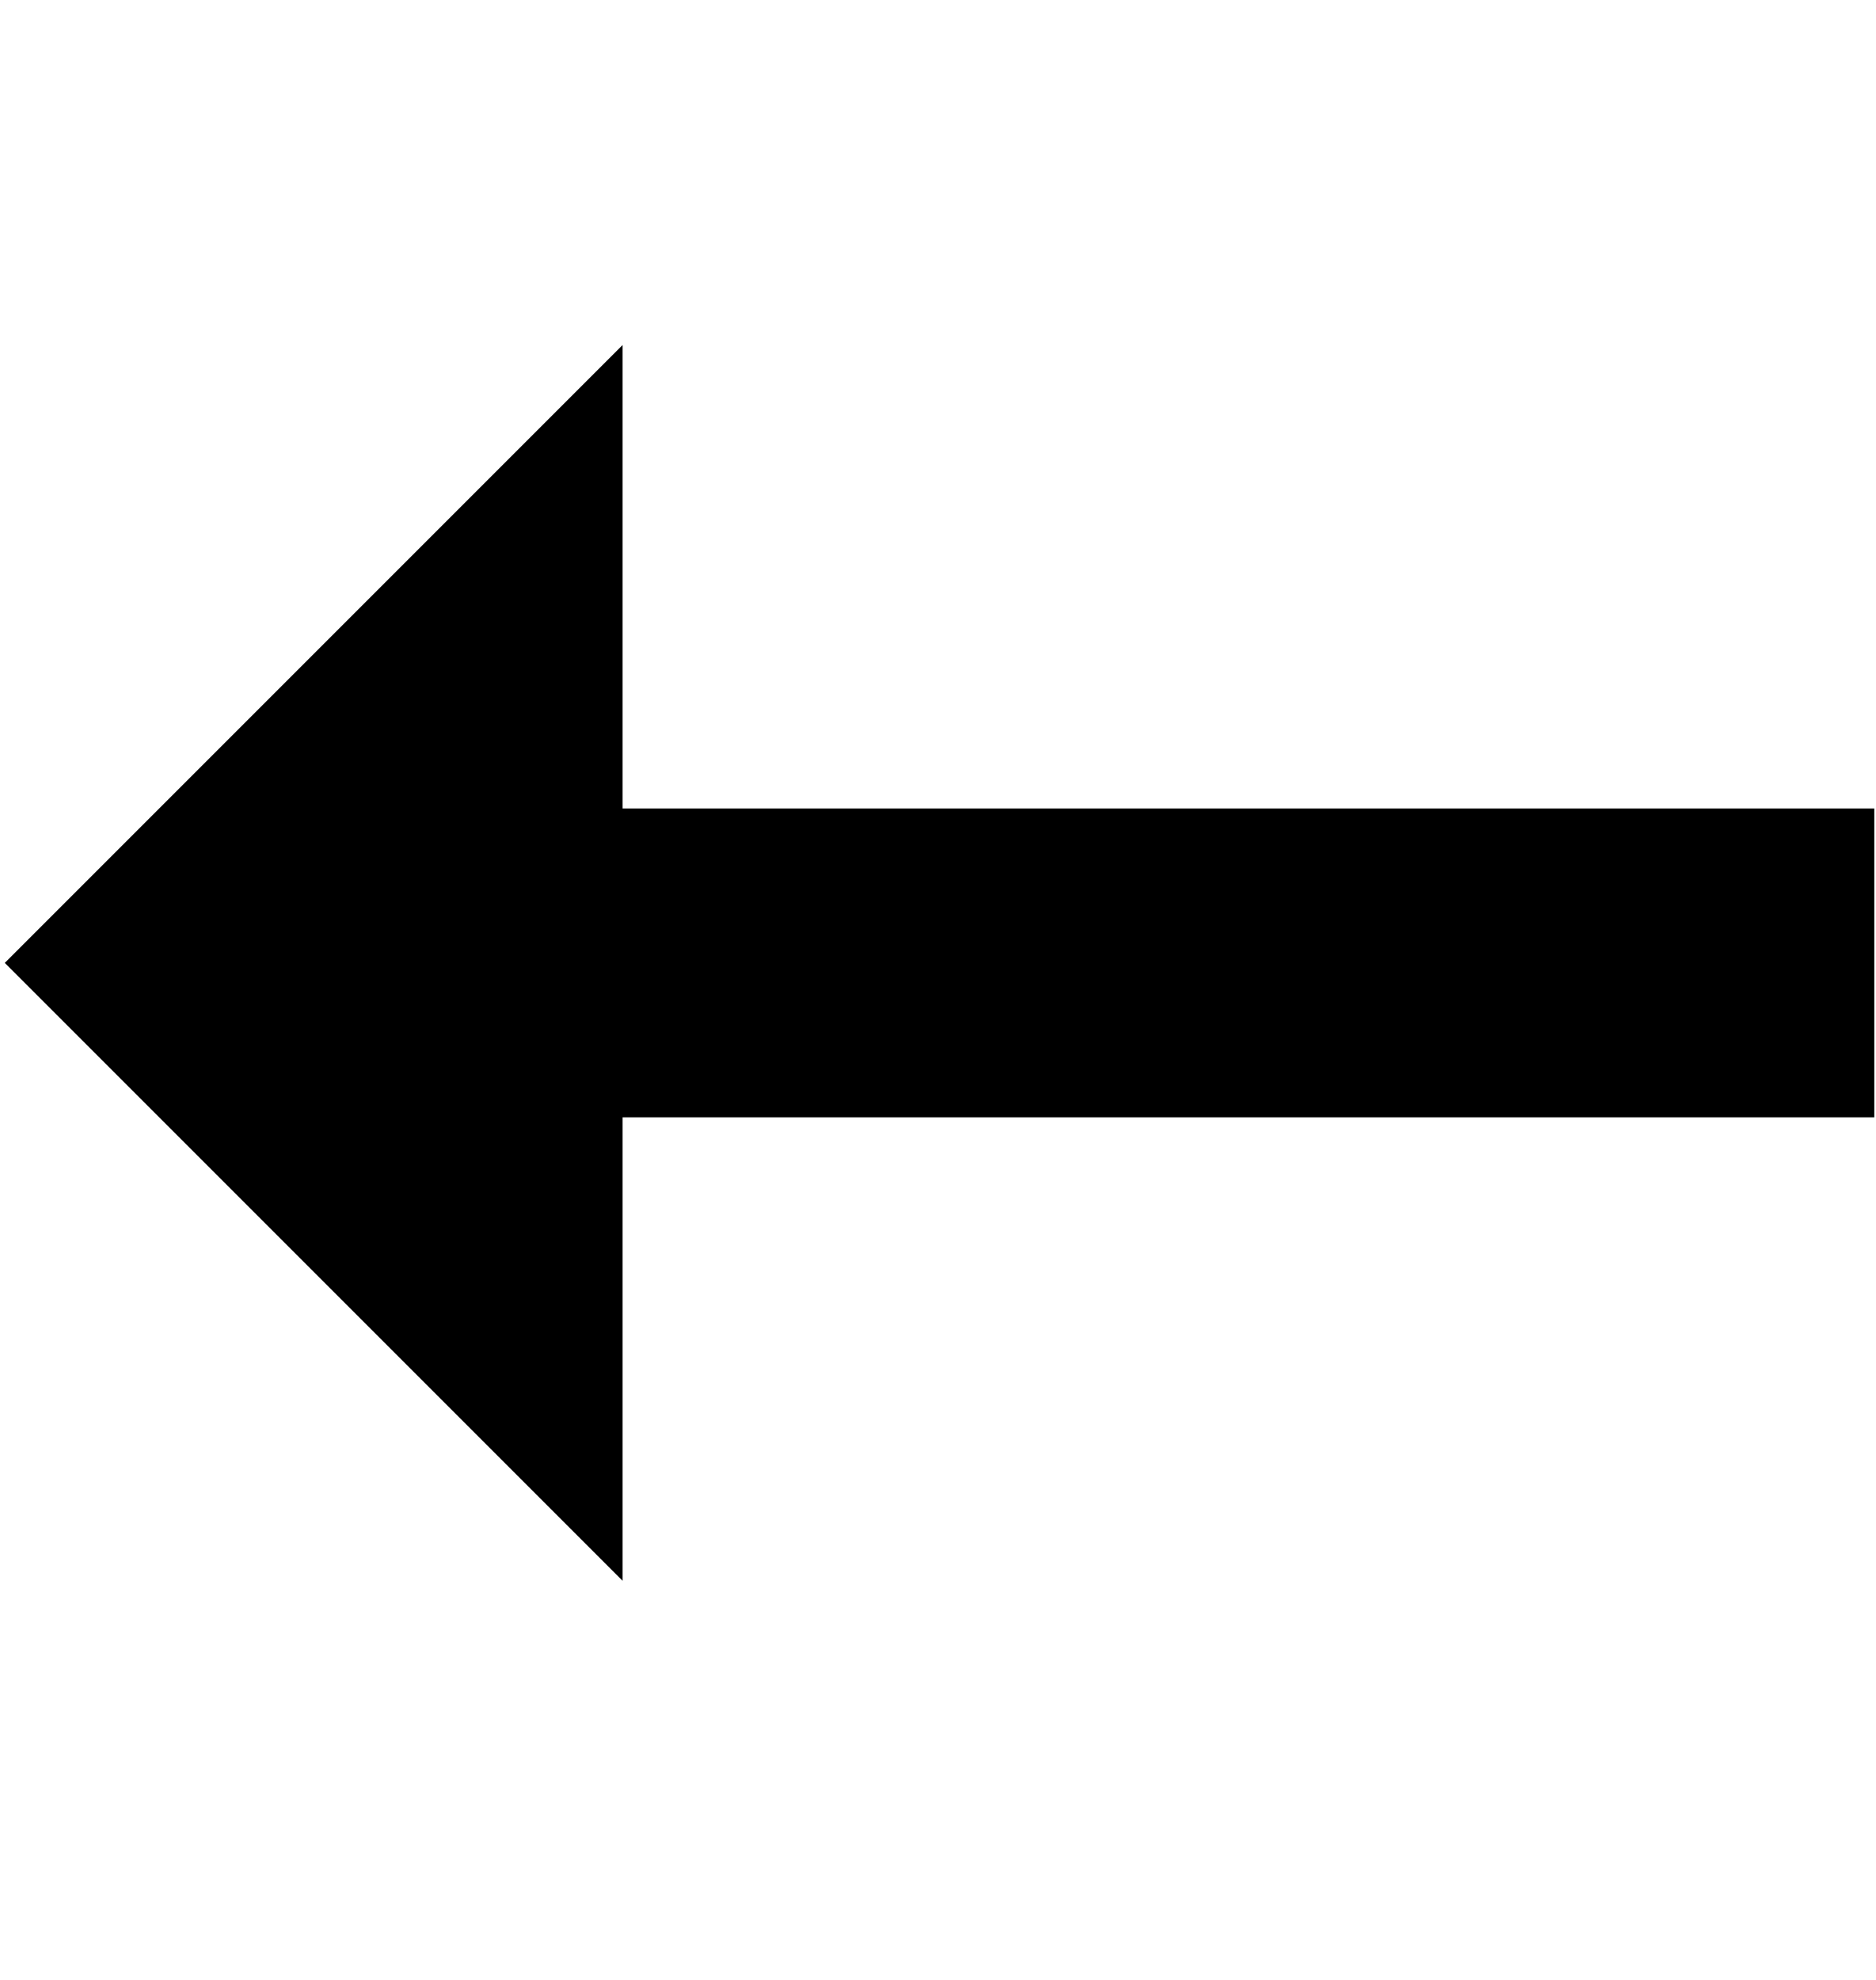
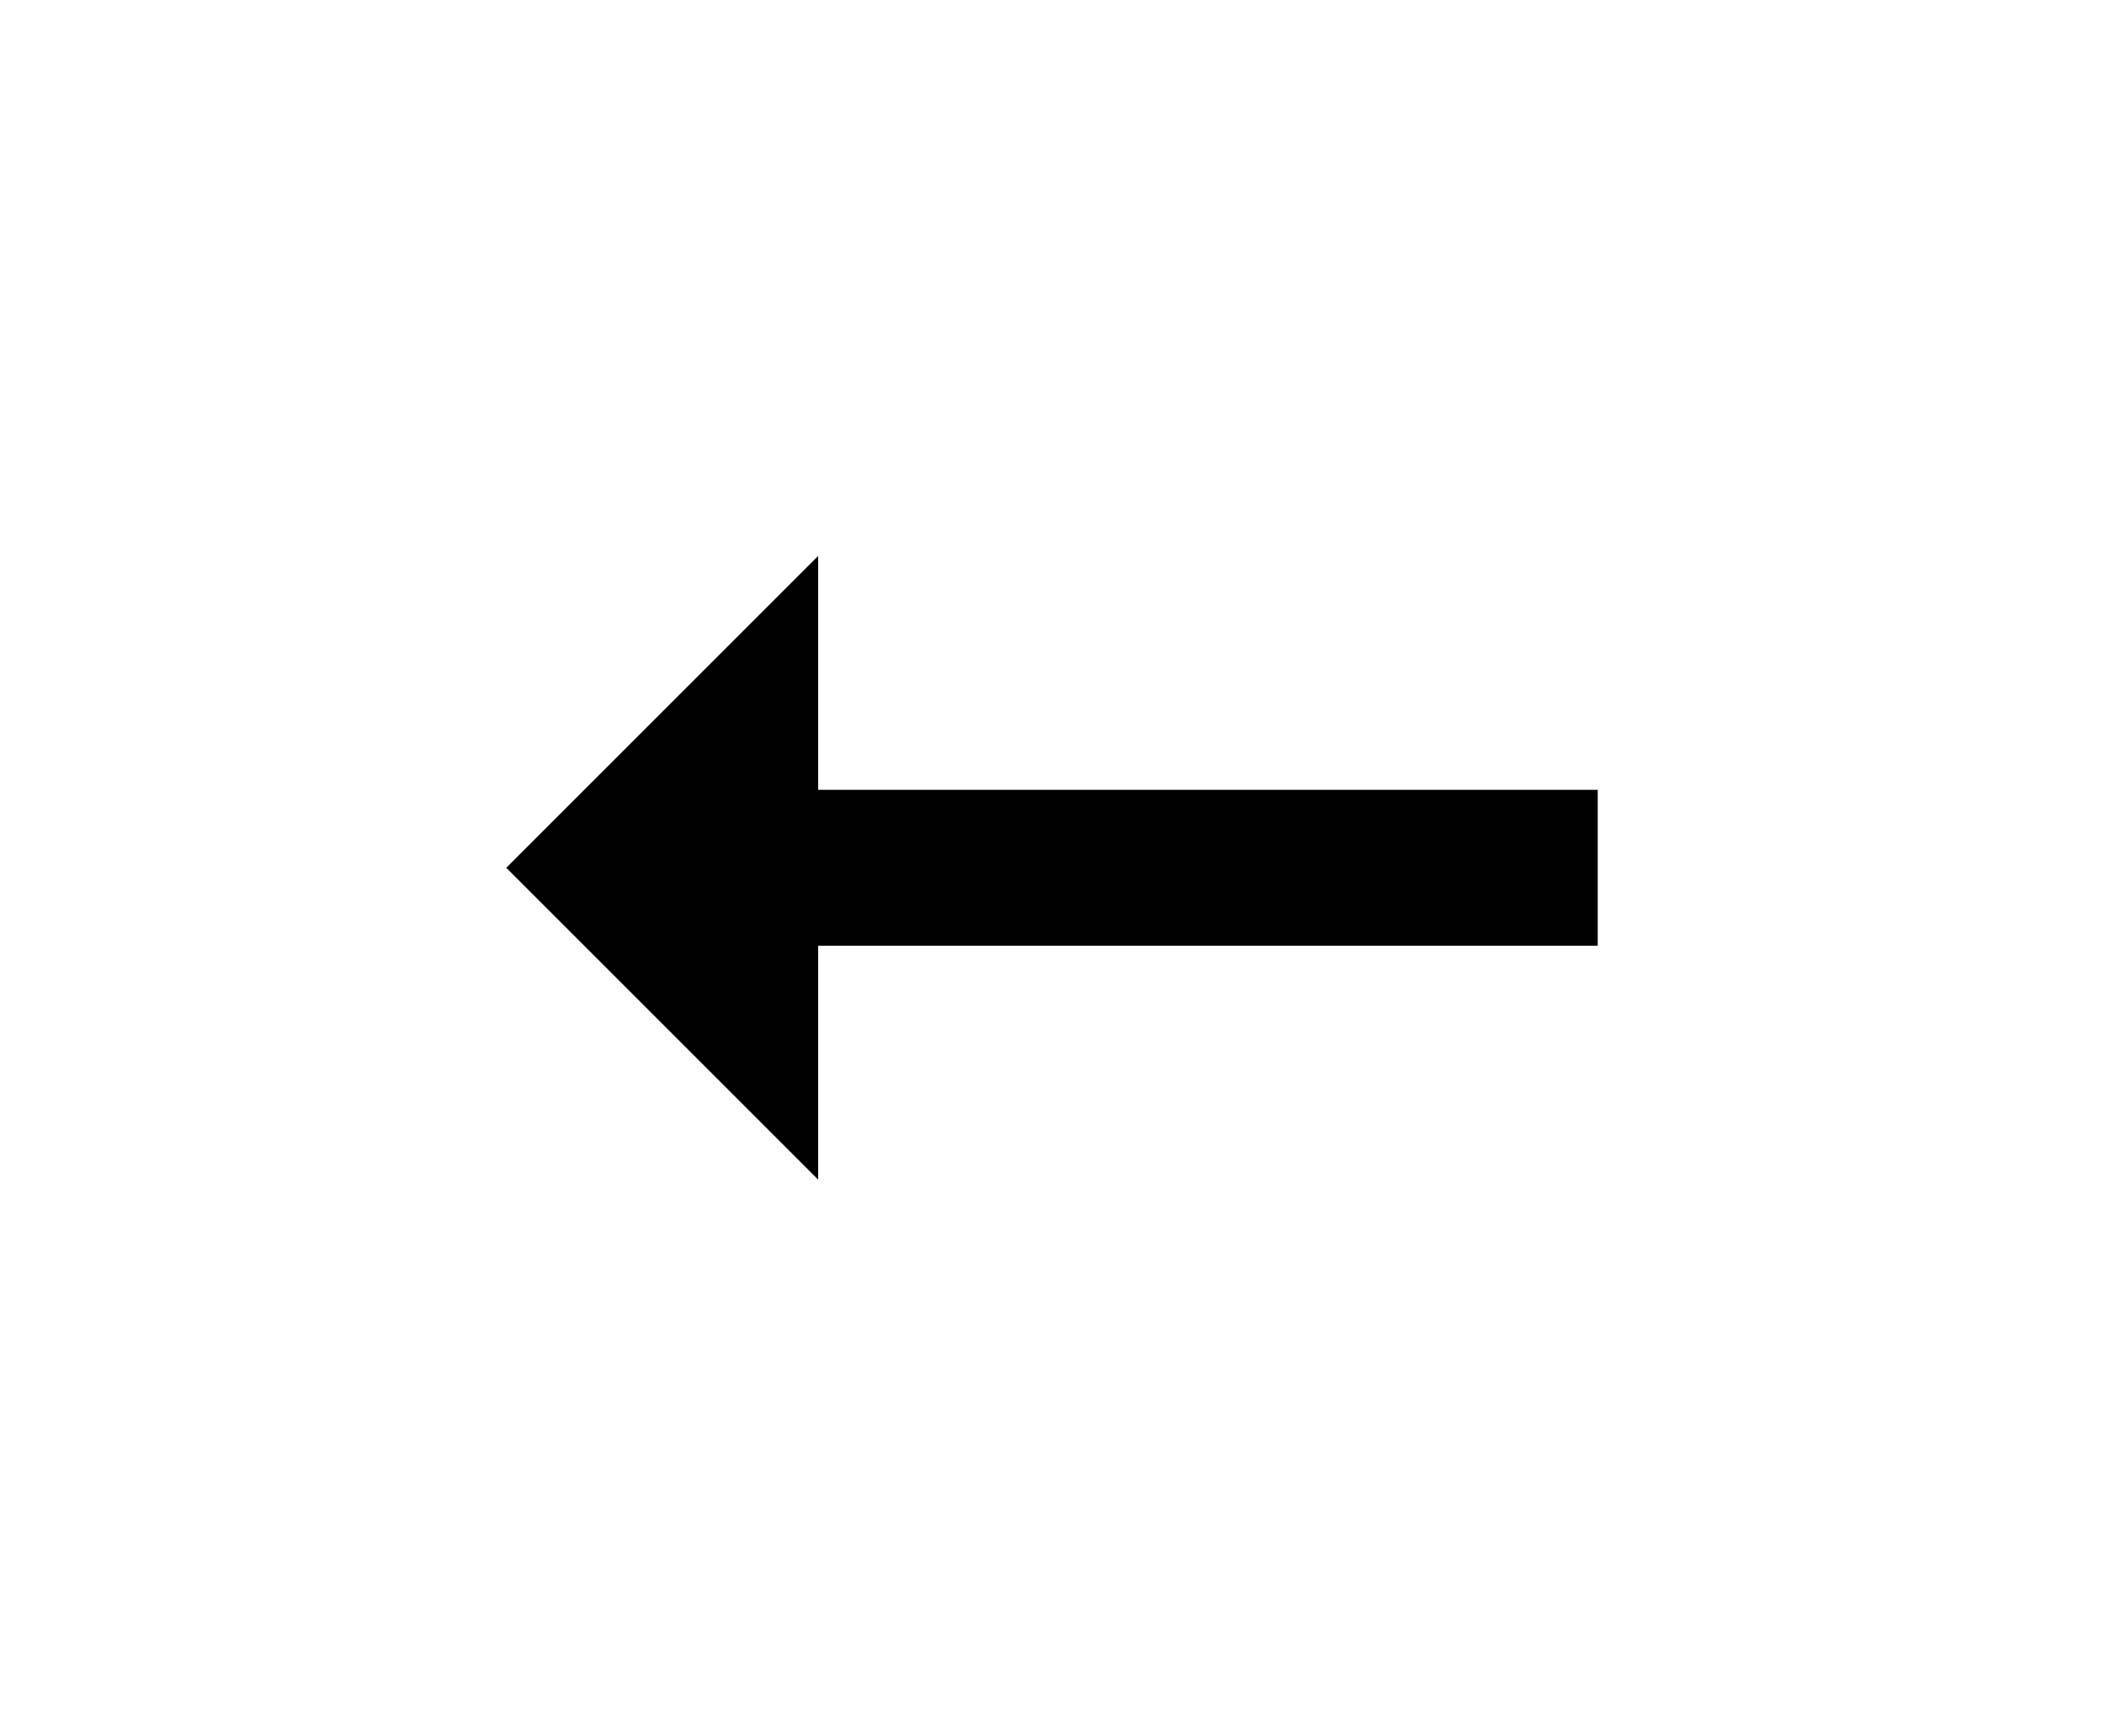
- <svg xmlns="http://www.w3.org/2000/svg" viewBox="0 0 18 19" width="18" height="19" fill="none" version="1.1" id="svg1">
-   <defs id="defs1" />
-   <path id="Vector" d="m 5.975,15.169 v -4.447 l 12.013,0 V 7.758 l -12.013,0 v -4.447 l -5.929,5.929 z" fill="#000000" fill-rule="nonzero" />
+ <svg xmlns="http://www.w3.org/2000/svg" viewBox="0 0 40 33" width="40" height="33" fill="none">
+   <path id="Vector" d="M15.554 22.429L15.554 17.982L30.375 17.982L30.375 15.018L15.554 15.018L15.554 10.571L9.625 16.5L15.554 22.429Z" fill="rgb(0,0,0)" fill-rule="nonzero" />
</svg>
